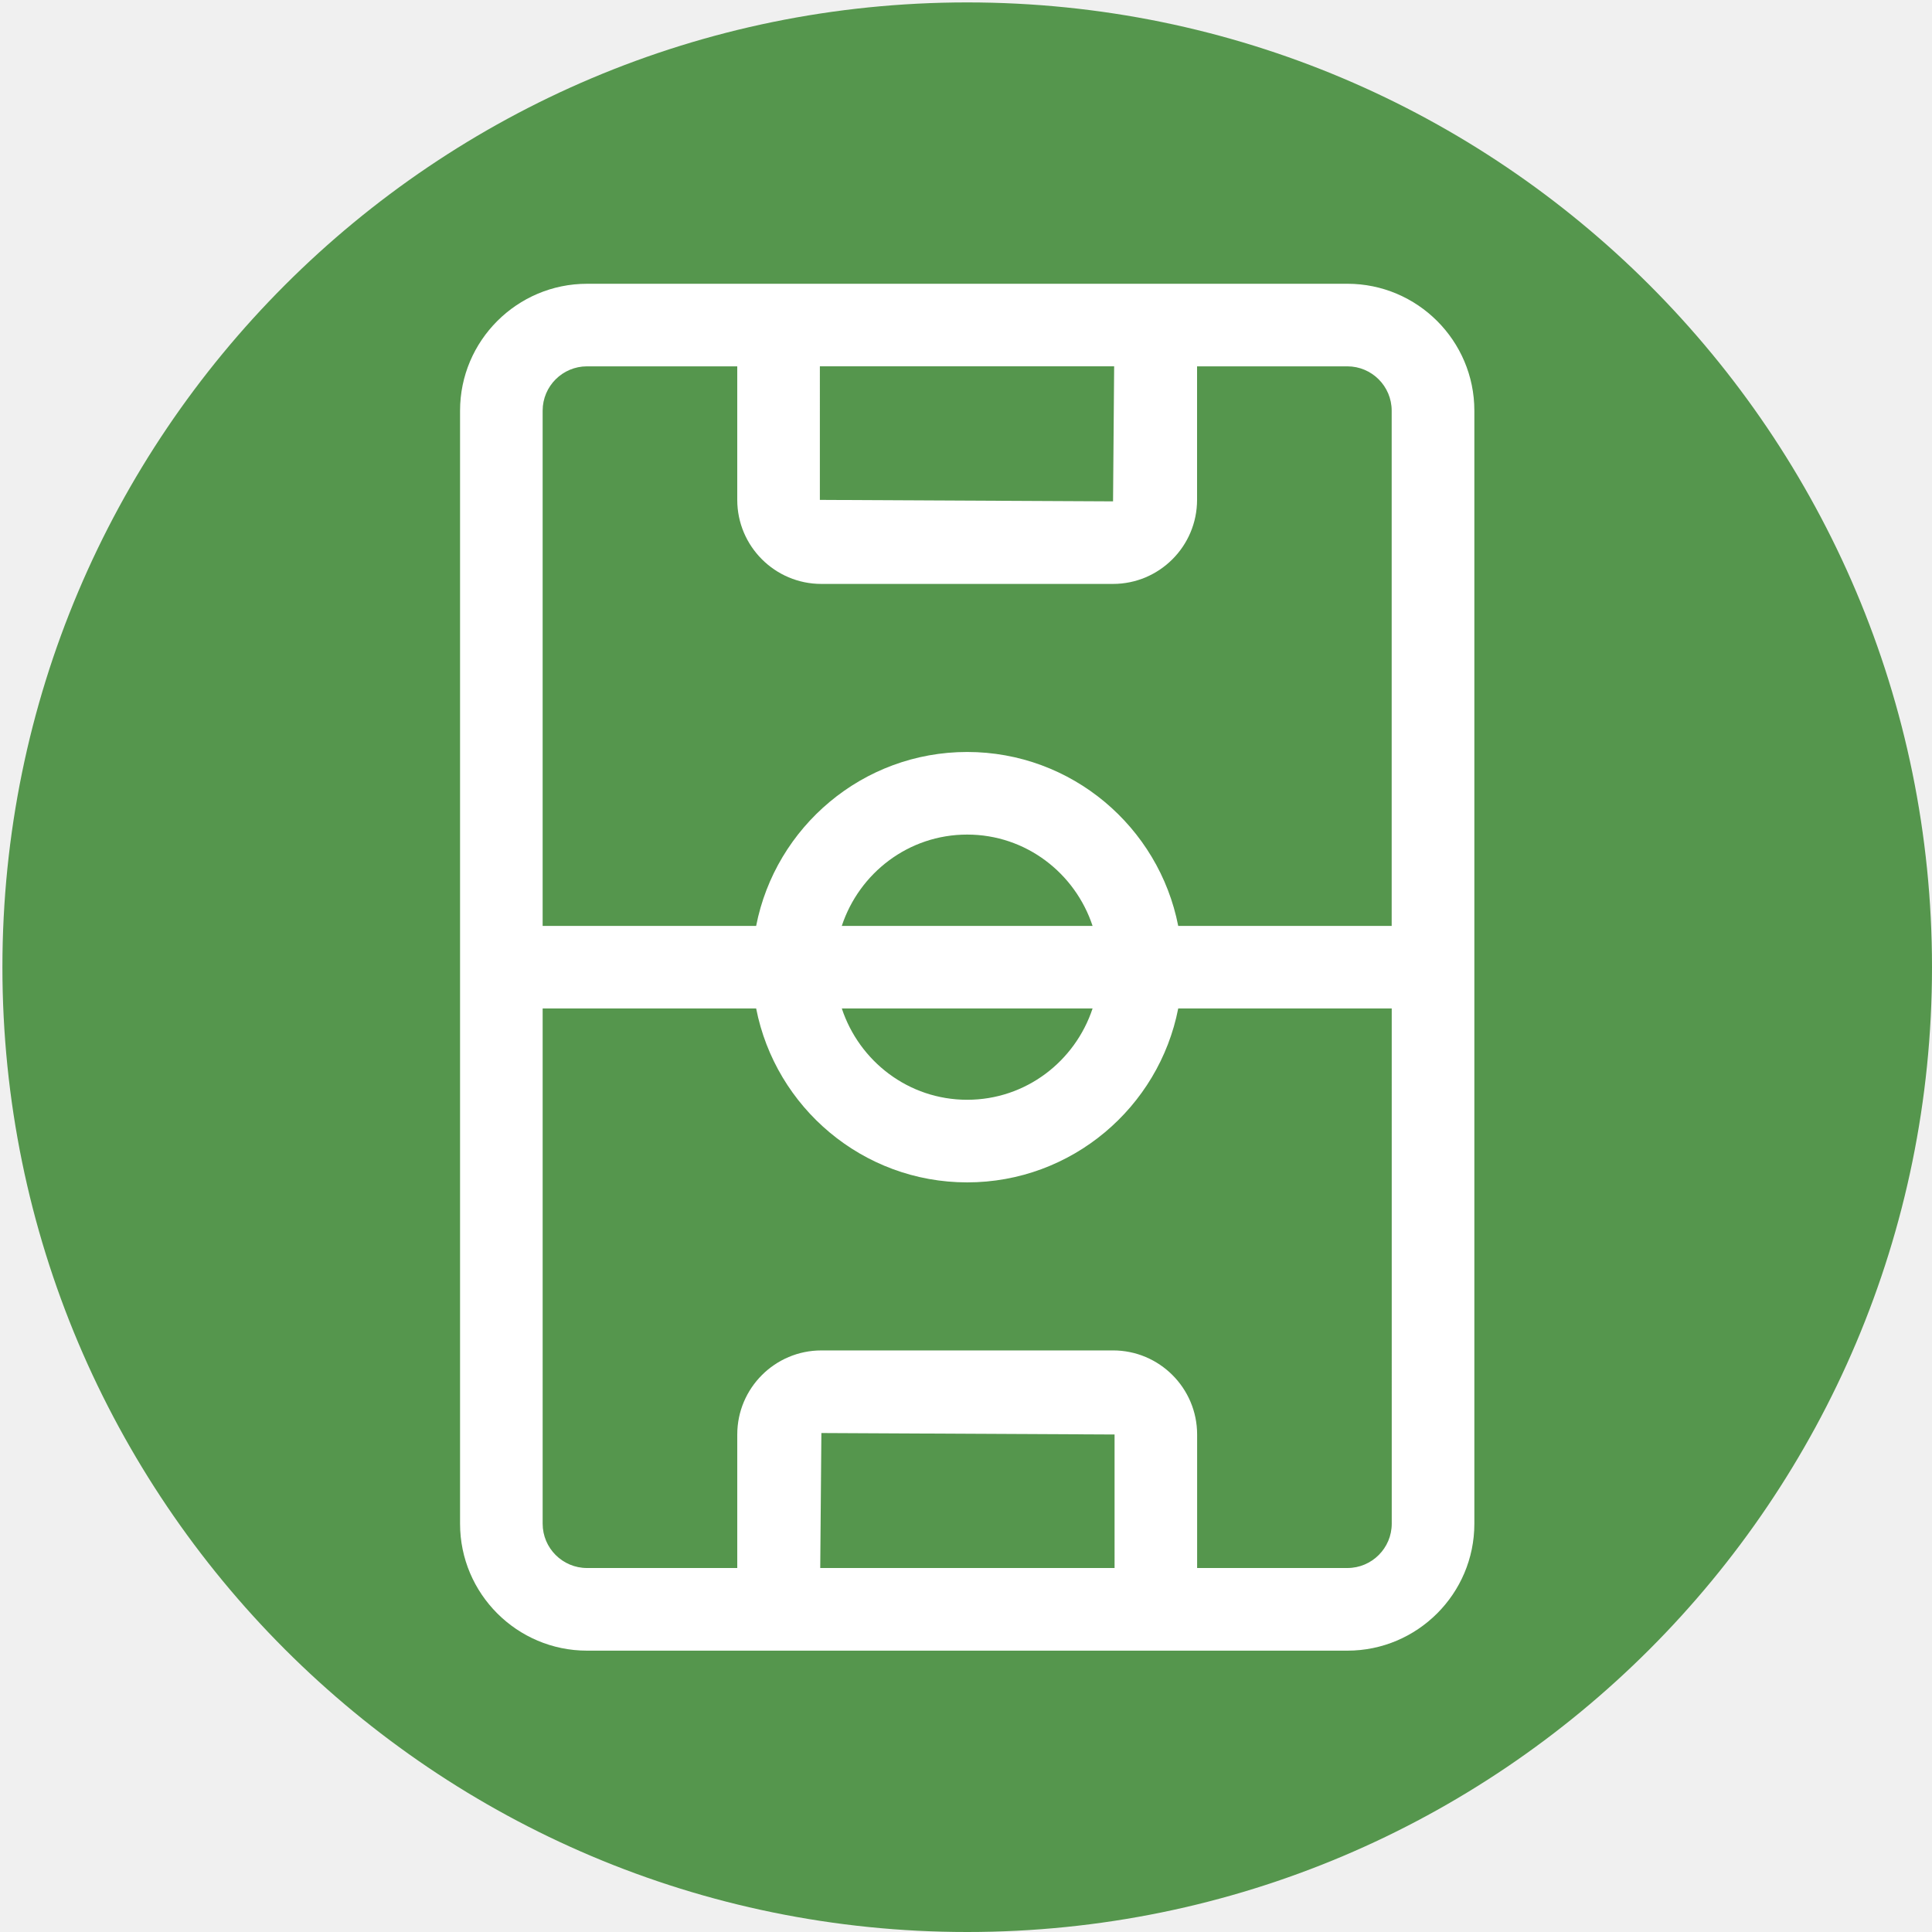
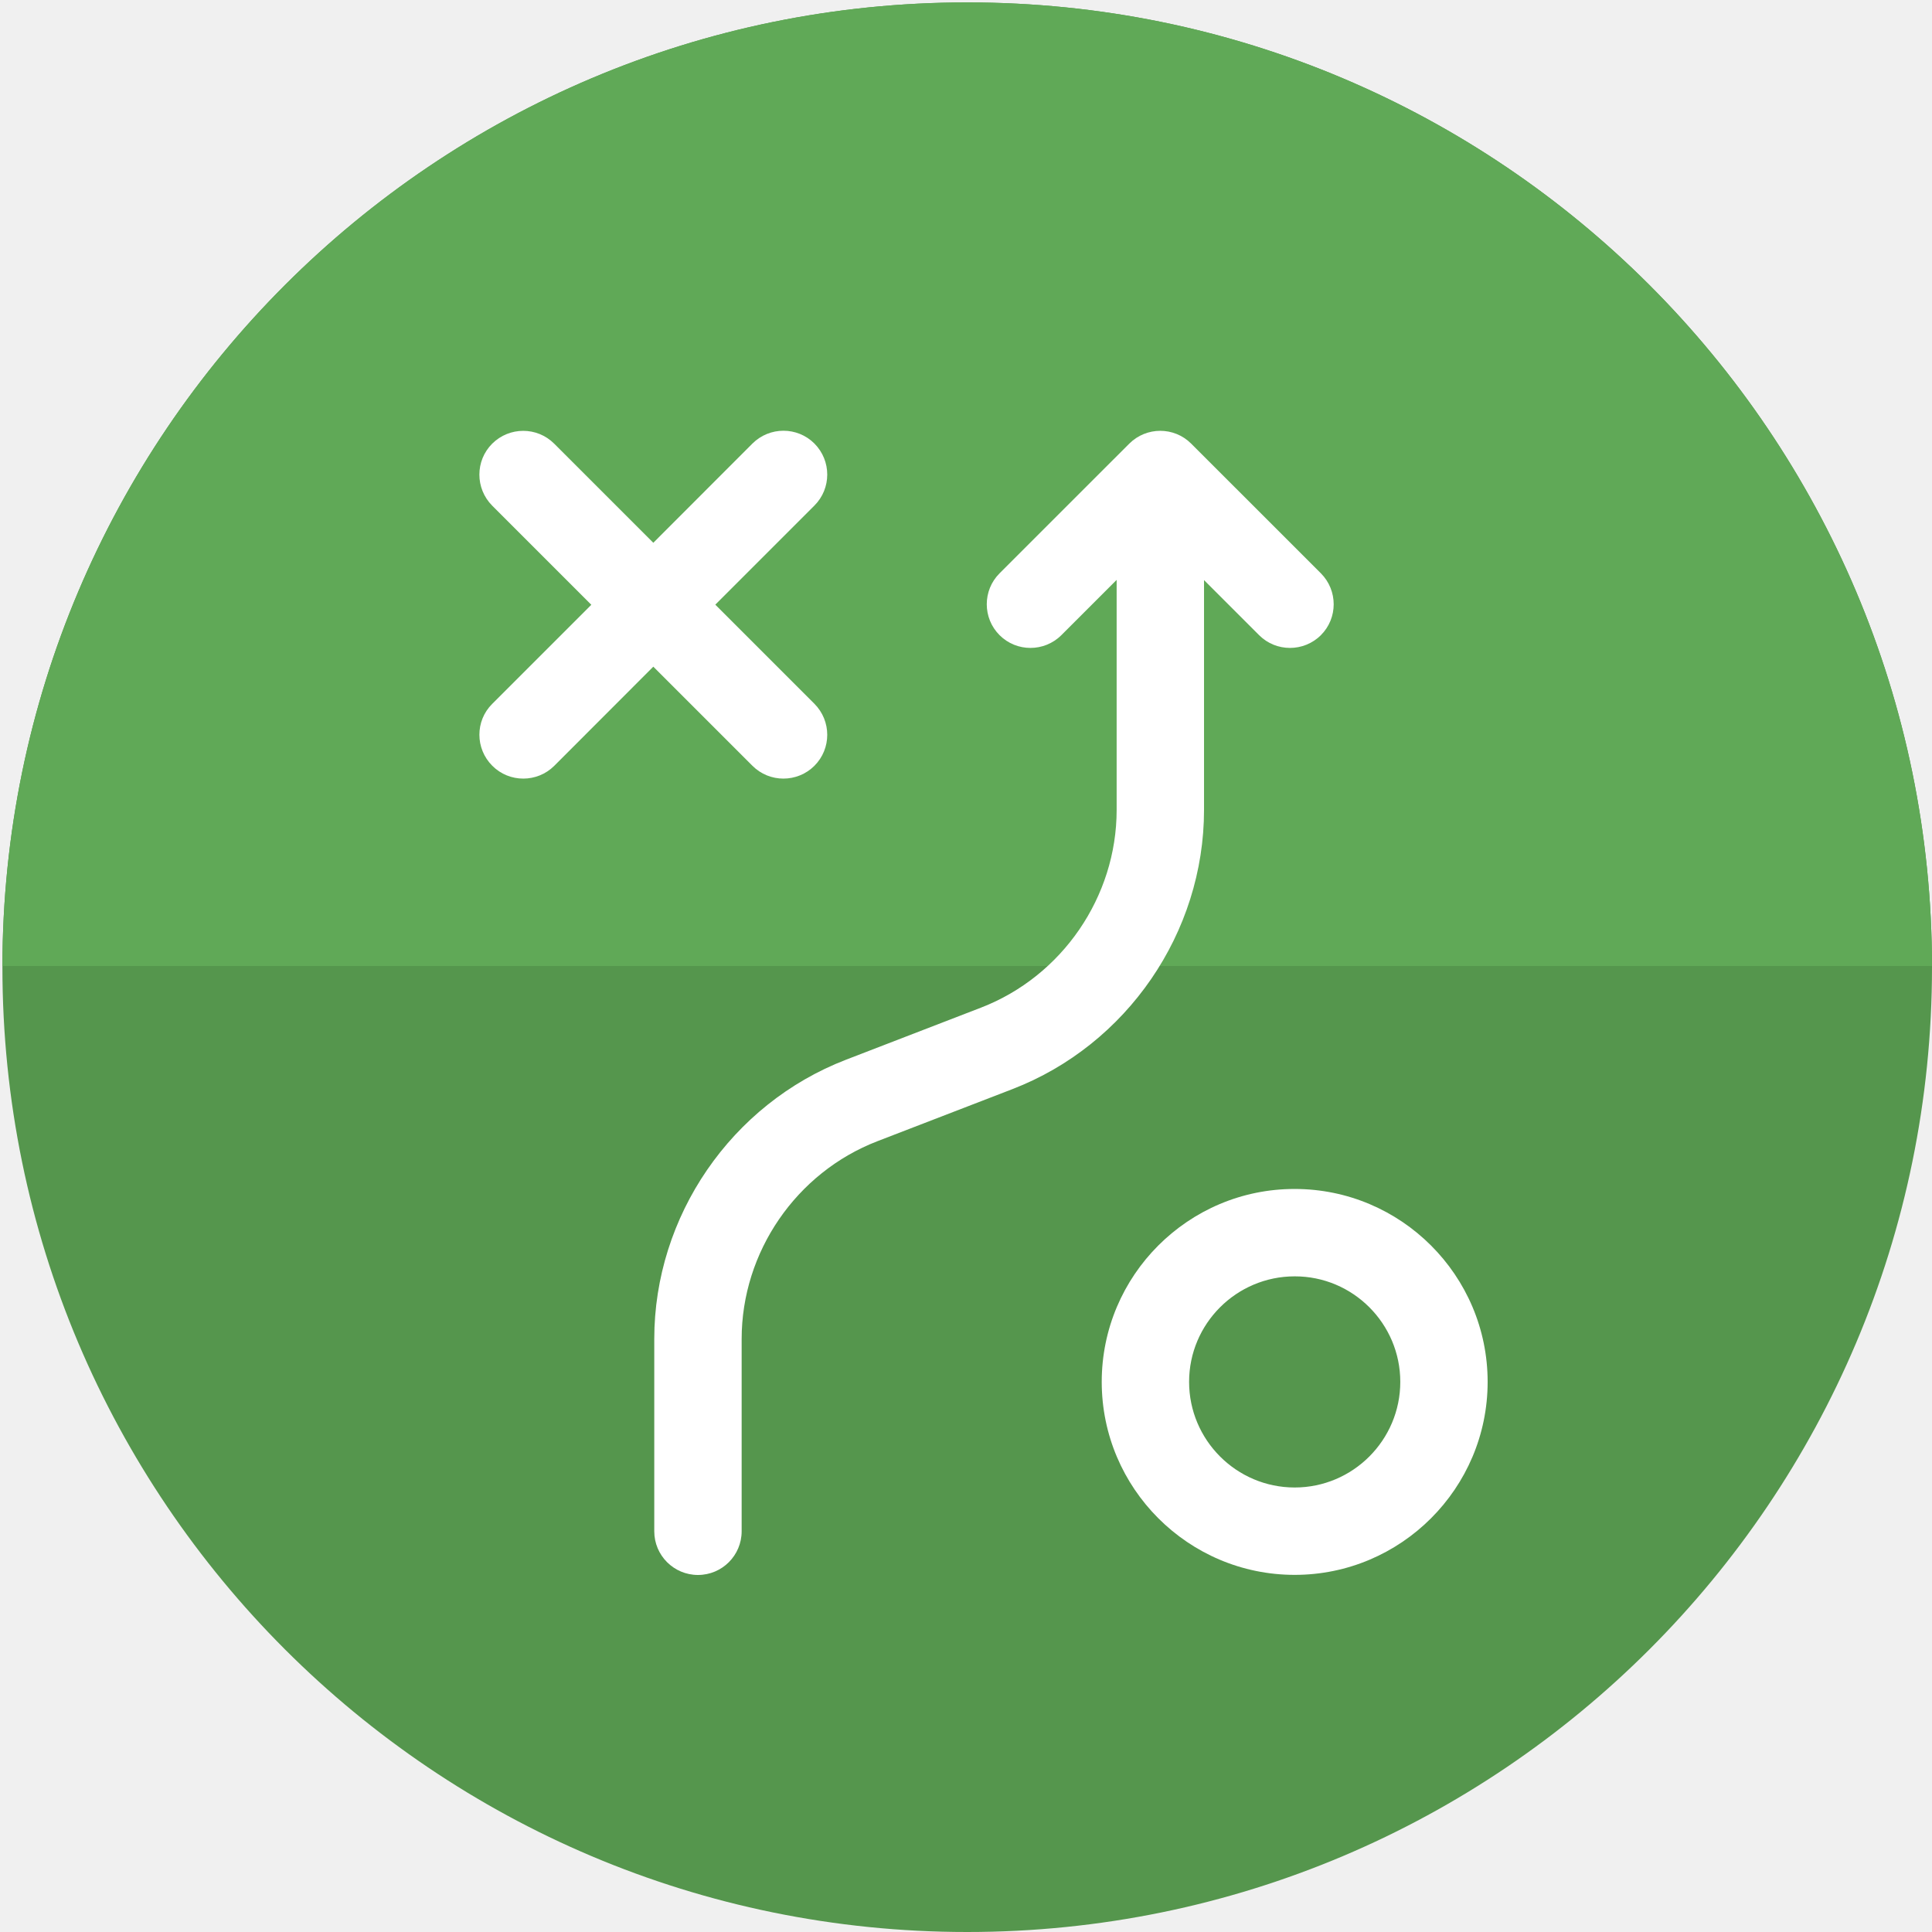
<svg xmlns="http://www.w3.org/2000/svg" width="1600" height="1600" viewBox="0 0 1600 1600" fill="none">
  <path d="M1600 801C1600 1242.28 1242.28 1600 801 1600C359.724 1600 2 1242.28 2 801C2 359.724 359.724 2 801 2C1242.28 2 1600 359.724 1600 801Z" fill="#55964D" />
-   <path d="M1115.85 235.01H486.142C428.215 235.01 381 282.15 381 340.109V1261.9C381 1319.83 428.176 1367 486.142 1367H1115.86C1173.79 1367 1221 1319.86 1221 1261.9L1221 340.068C1221 282.143 1173.78 235 1115.85 235L1115.85 235.01ZM678.983 303.381H922.693L921.779 415.206L678.98 413.991L678.983 303.381ZM922.997 1298.56H679.287L680.236 1186.77L923.035 1187.99L923.039 1298.56L922.997 1298.56ZM1152.58 1261.86C1152.58 1282.11 1136.09 1298.56 1115.85 1298.56H991.408V1187.99C991.408 1149.59 960.185 1118.36 921.781 1118.36L680.198 1118.37C641.794 1118.37 610.572 1149.59 610.572 1187.99V1298.56H486.134C465.887 1298.56 449.403 1282.11 449.403 1261.87L449.399 835.162H626.215C642.244 917.093 714.455 979.197 800.986 979.197C887.517 979.197 959.762 917.094 975.756 835.162H1152.57L1152.58 1261.86ZM904.835 835.158C890.361 878.915 849.568 910.786 800.99 910.786C752.412 910.786 711.611 878.919 697.145 835.158H904.835ZM697.134 766.787C711.608 723.031 752.402 691.16 800.98 691.16C849.558 691.16 890.358 723.027 904.825 766.787H697.134ZM1152.57 766.787H975.75C959.722 684.857 887.511 622.752 800.98 622.752C714.448 622.752 642.203 684.856 626.209 766.787H449.393V340.082C449.393 319.836 465.876 303.387 486.124 303.387H610.562V413.956C610.562 452.359 641.784 483.581 680.188 483.581H921.731C960.135 483.581 991.357 452.359 991.357 413.956V303.387H1115.8C1136.04 303.387 1152.53 319.835 1152.53 340.082V766.787H1152.57Z" fill="white" />
+   <path d="M801 2C1241.94 2 1599.46 359.184 1600 800H2.002C2.542 359.184 360.058 2 801 2Z" fill="#60A957" />
+   <path d="M407.703 634.189C414.778 641.264 424.03 644.802 433.374 644.802C442.626 644.802 451.969 641.264 459.044 634.189L541.044 552.099L623.134 634.189C630.209 641.264 639.461 644.802 648.805 644.802C658.057 644.802 667.4 641.264 674.475 634.189C688.626 620.039 688.626 597.09 674.475 582.849L592.385 500.759L674.475 418.669C688.626 404.519 688.626 381.57 674.475 367.33C660.325 353.179 637.376 353.179 623.136 367.33L541.046 449.511L458.955 367.42C444.805 353.27 421.856 353.27 407.616 367.42C393.465 381.571 393.465 404.52 407.616 418.76L489.706 500.85L407.616 582.94C393.465 597 393.465 619.949 407.706 634.189H407.703Z" fill="white" />
+   <path d="M912.405 1144.4C912.405 1232.51 984.12 1304.24 1072.2 1304.24C1160.29 1304.24 1232 1232.51 1232 1144.4C1232 1056.29 1160.29 984.65 1072.2 984.65C984.12 984.56 912.405 1056.29 912.405 1144.4ZM1159.66 1144.4C1159.66 1192.62 1120.41 1231.88 1072.21 1231.88C1024.01 1231.88 984.761 1192.62 984.761 1144.4C984.761 1096.19 1024.01 1057.02 1072.21 1057.02C1120.41 1056.93 1159.66 1096.19 1159.66 1144.4Z" fill="white" />
+   <path d="M812.403 834.487L700.593 877.625C605.61 914.252 541.835 1007.22 541.835 1108.88V1268.14C541.835 1288.13 558.027 1304.32 578.019 1304.32C598.011 1304.32 614.203 1288.13 614.203 1268.14V1108.88C614.203 1036.89 659.344 971.049 726.646 945.093L838.456 901.955C933.349 865.328 997.124 772.446 997.124 670.701V480.418L1042.72 525.999C1049.77 533.053 1059 536.58 1068.32 536.58C1077.54 536.58 1086.86 533.053 1093.92 525.999C1108.03 511.89 1108.03 489.009 1093.92 474.811L986.45 367.368C972.338 353.26 949.451 353.26 935.25 367.368L827.782 474.811C813.67 488.919 813.67 511.891 827.782 525.999C834.838 533.053 844.065 536.58 853.383 536.58C862.61 536.58 871.927 533.053 878.984 525.999L924.757 480.236V670.792C924.757 742.691 879.615 808.531 812.403 834.487Z" fill="white" />
</svg>
